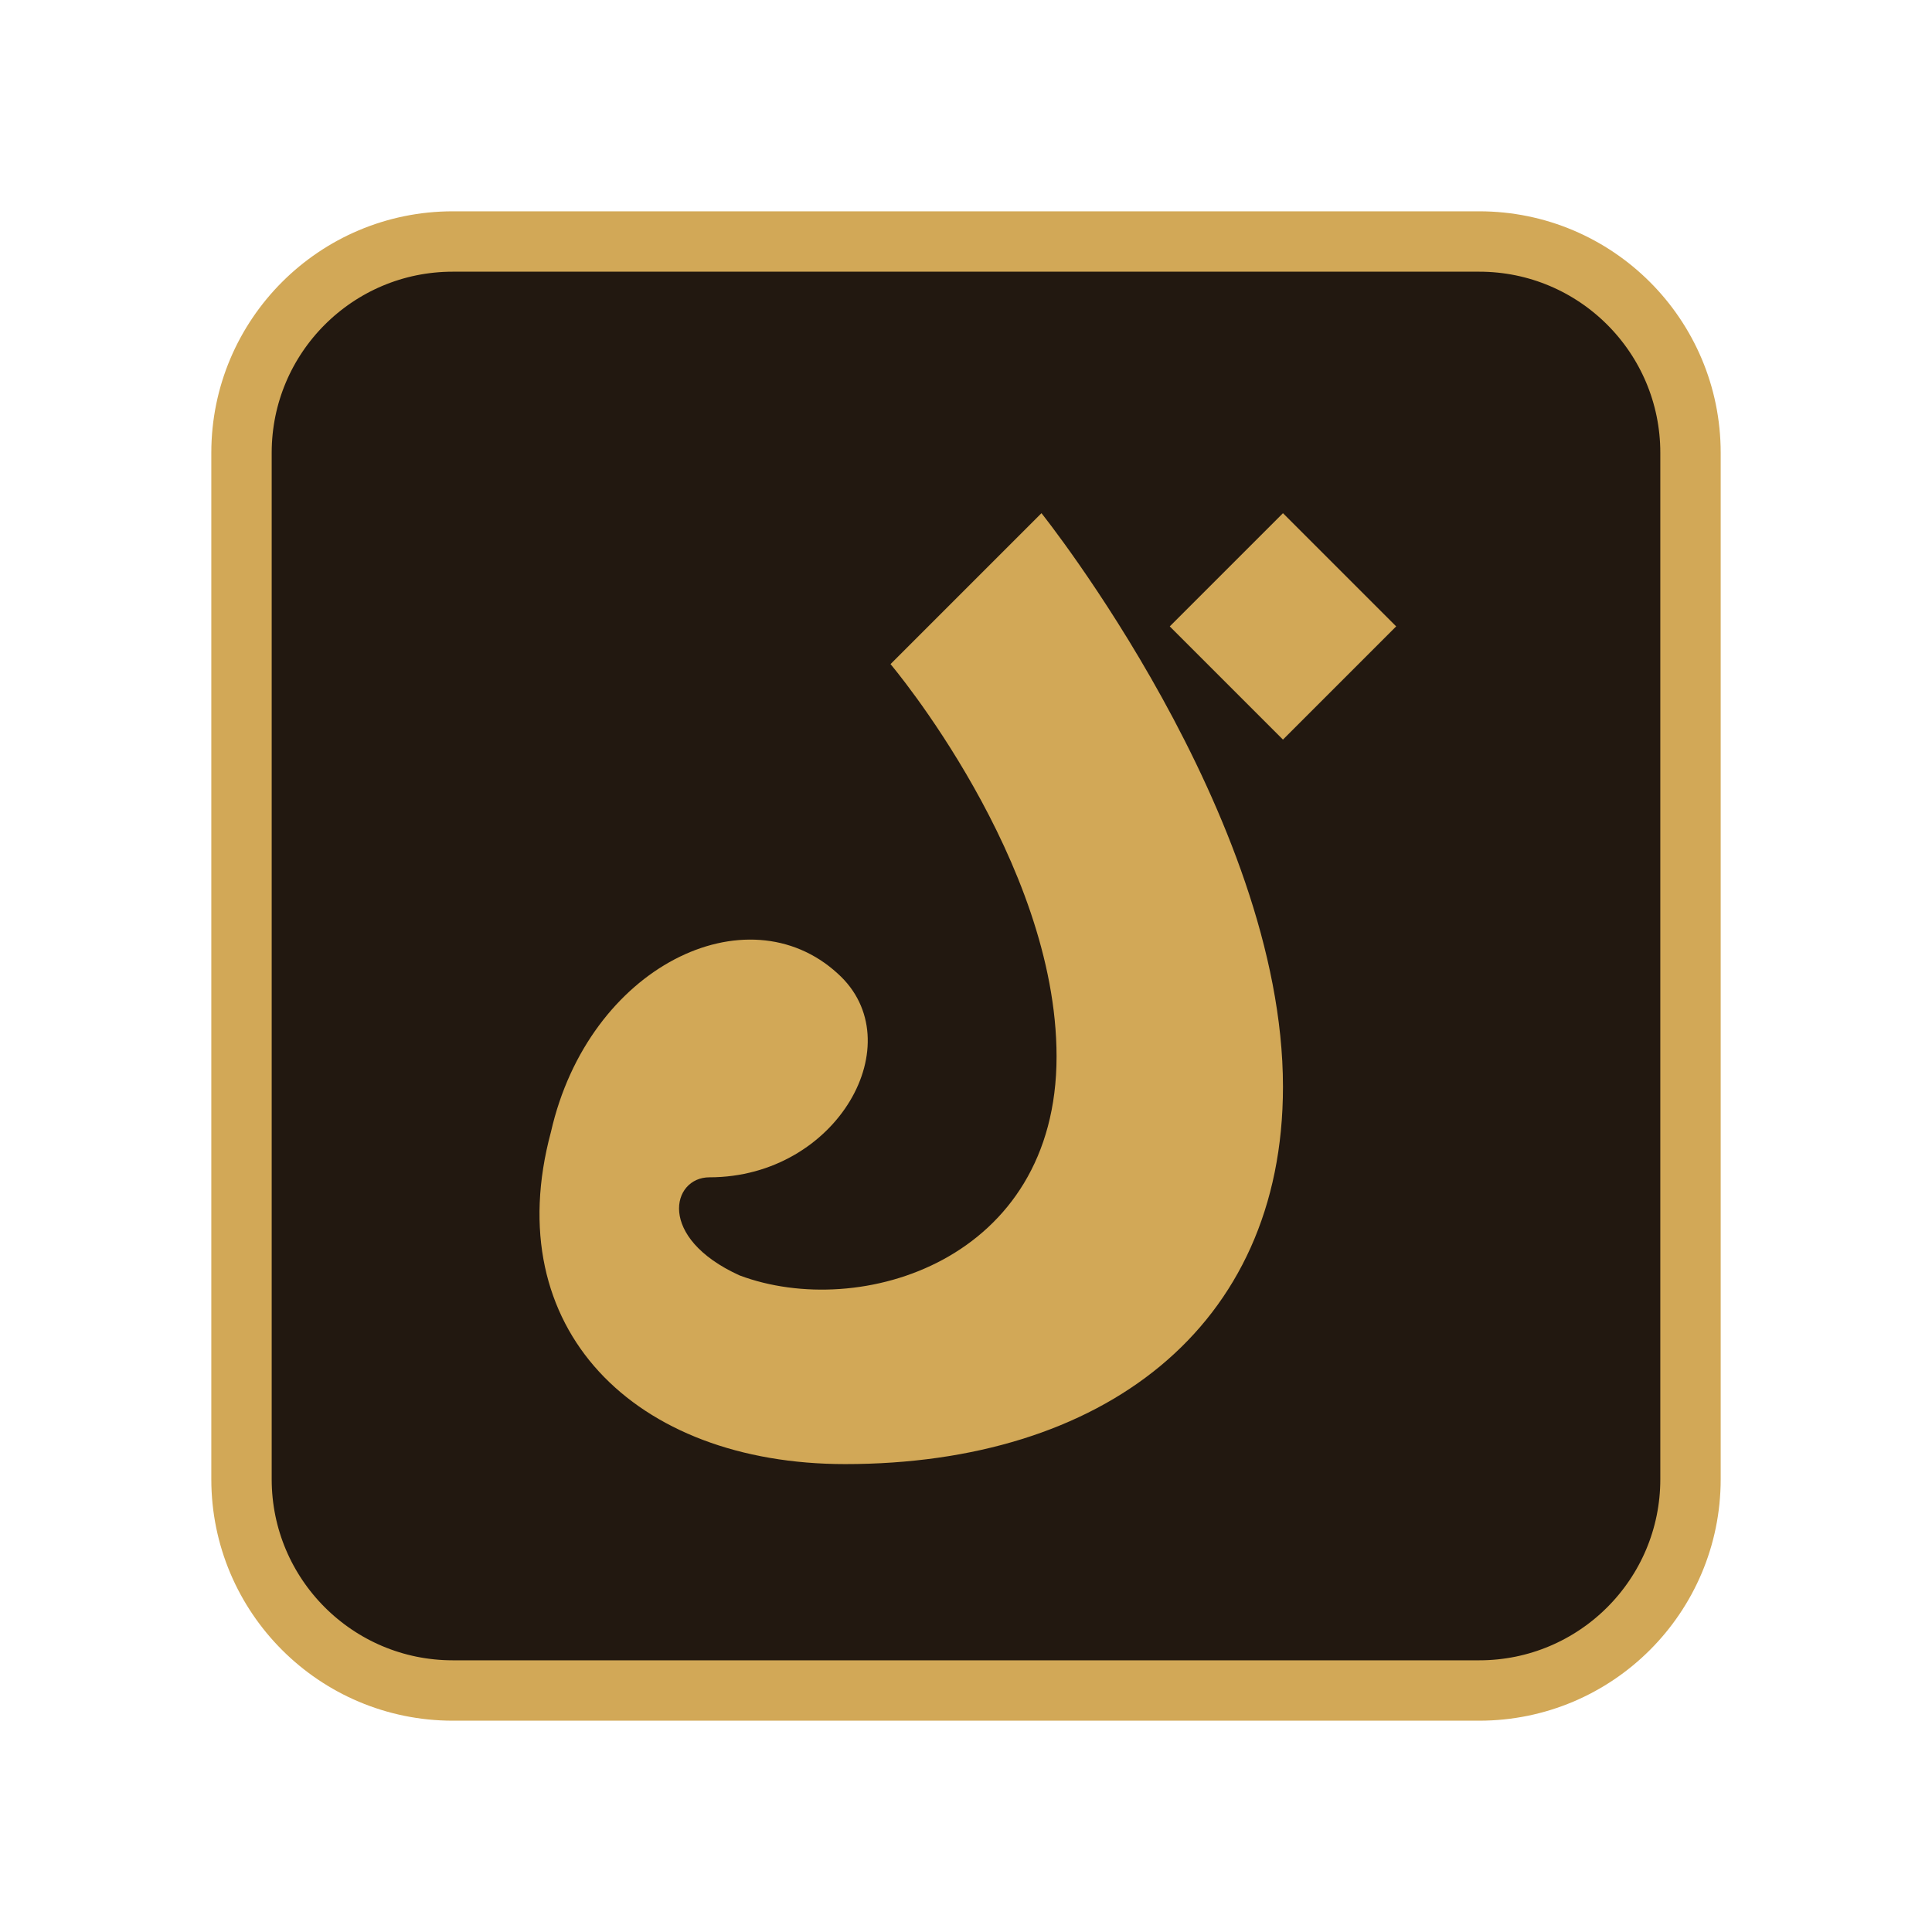
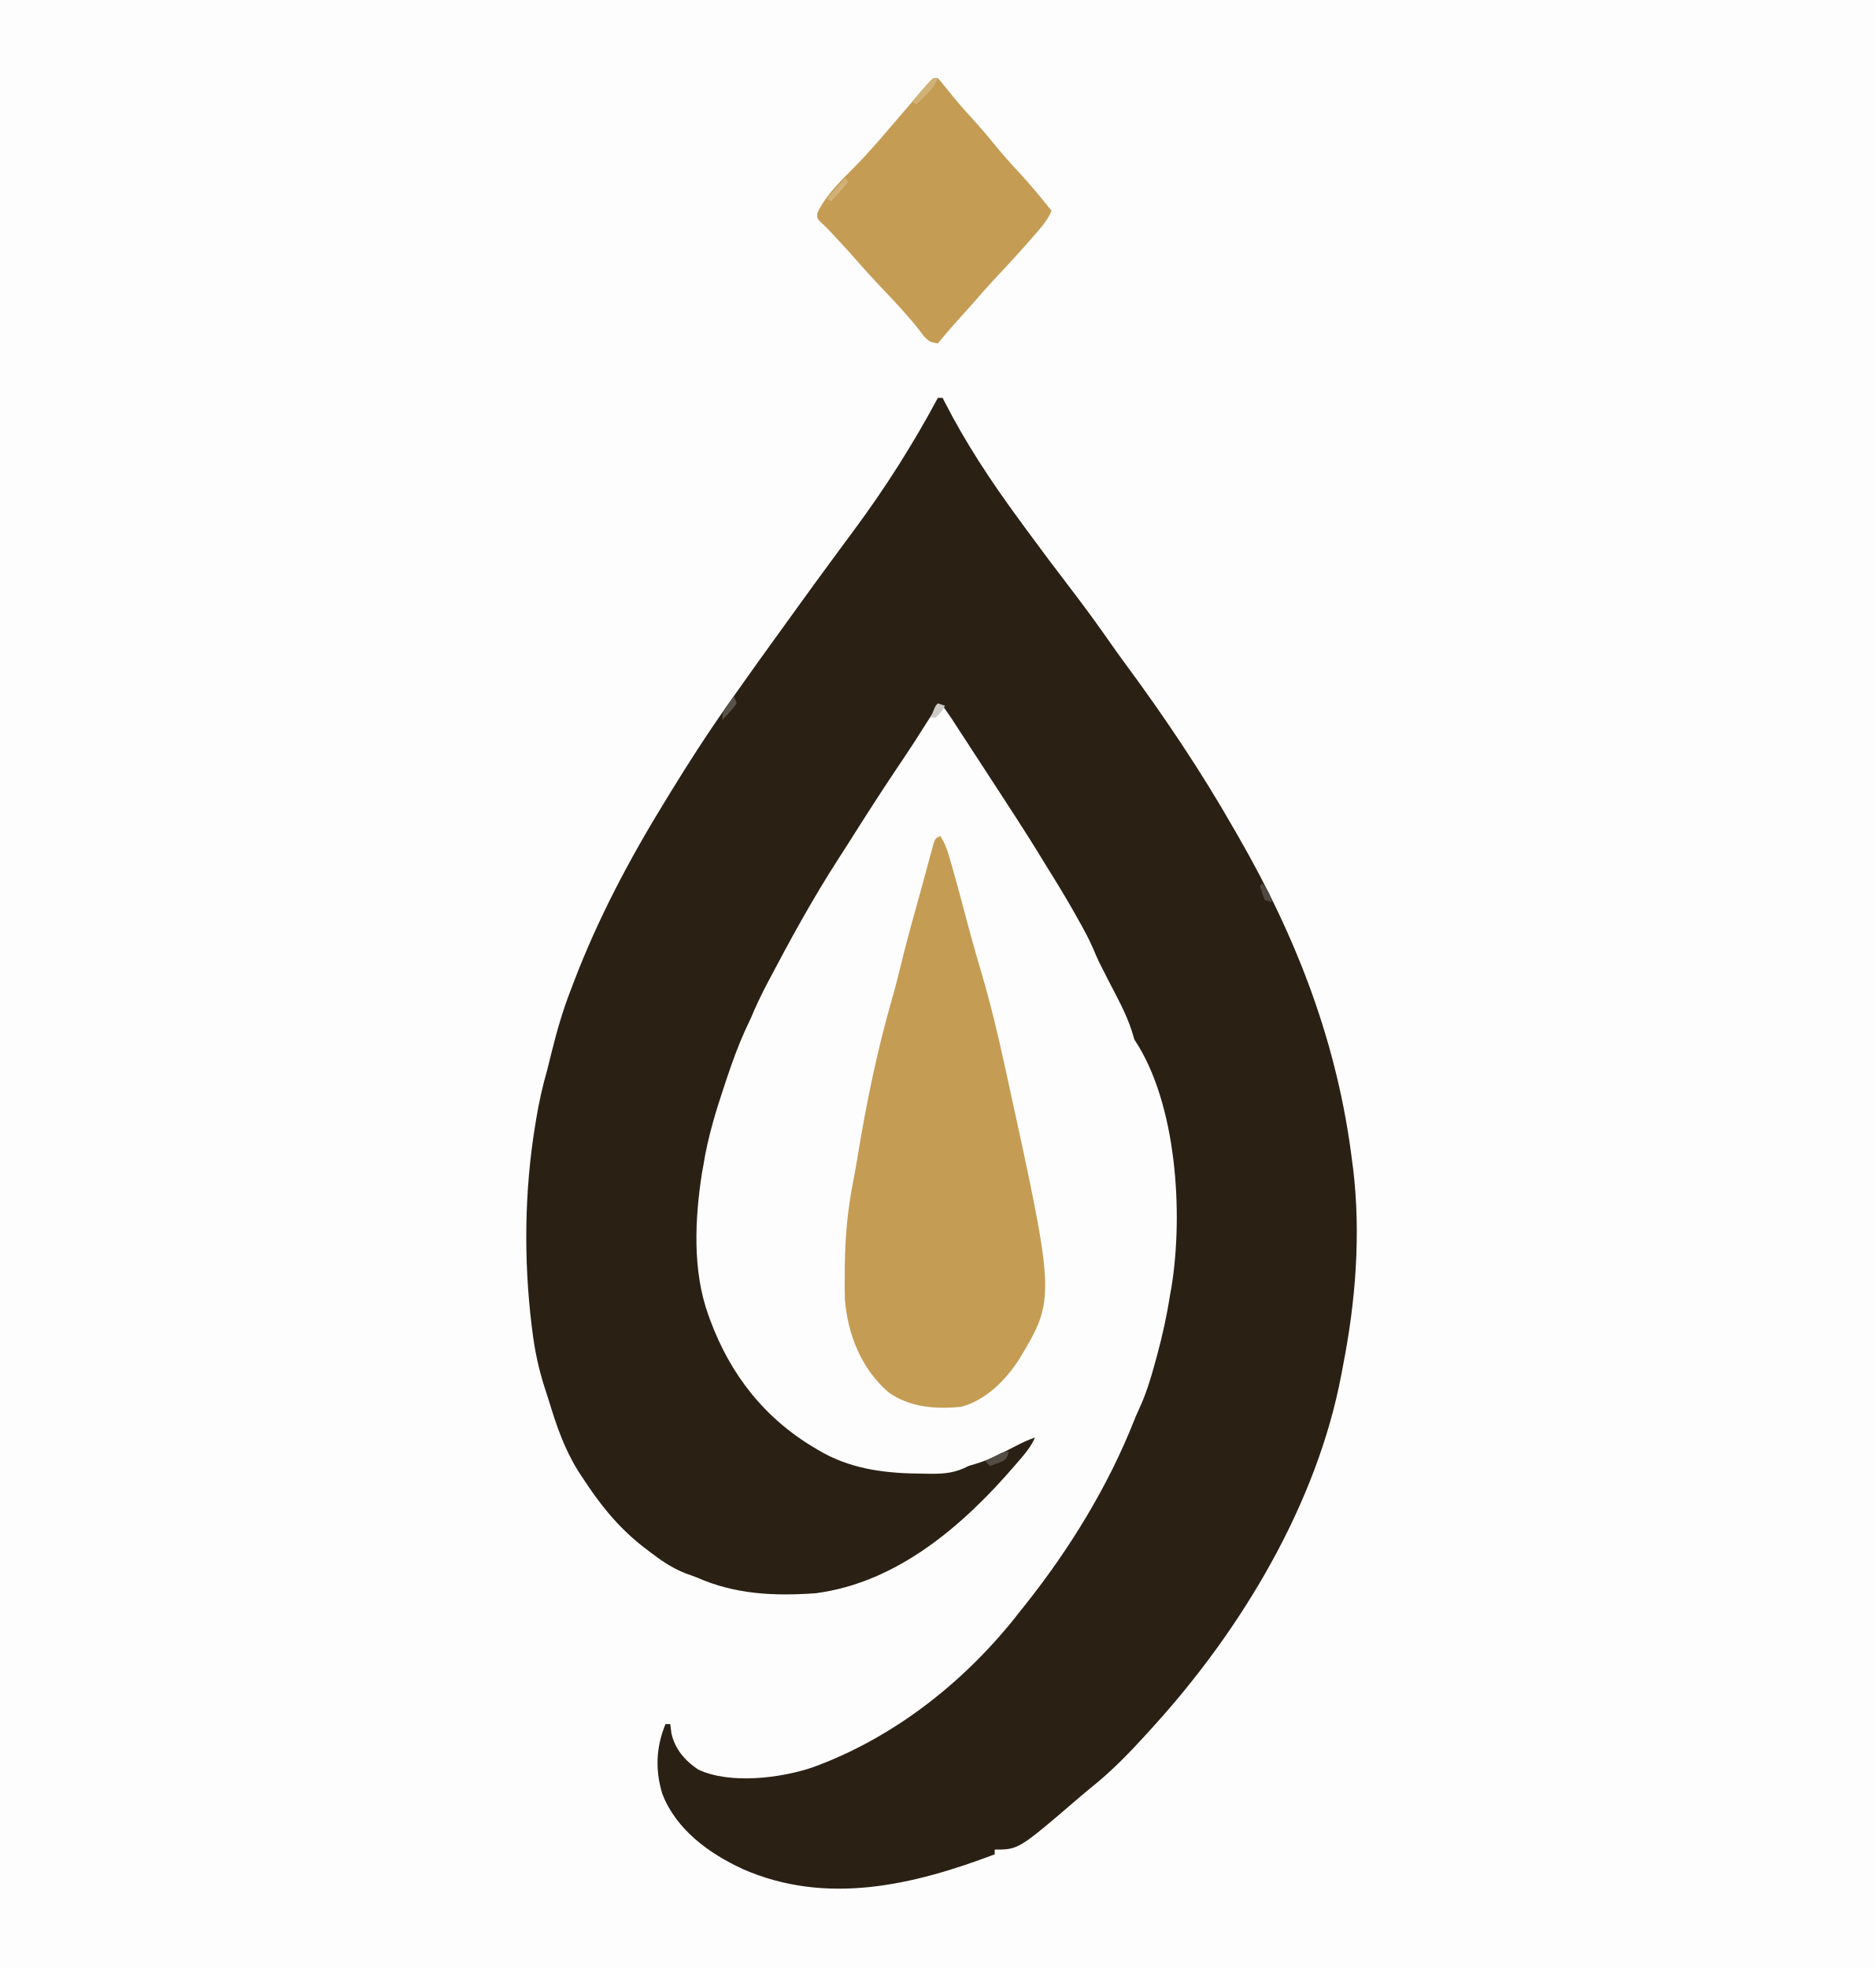
- <svg xmlns="http://www.w3.org/2000/svg" viewBox="0 0 512 512" width="100%" height="100%">
-   <g text-rendering="geometricPrecision">
-     <rect x="64" y="64" width="384" height="384" rx="56" fill="#221810" stroke="#D2A857" stroke-width="16" />
-     <path d="M 276,136               C 276,136 340,216 340,288               C 340,352 292,388 224,388               C 168,388 132,352 146,300               C 156,256 198,236 222,258               C 242,276 222,312 188,312               C 178,312 174,328 196,338               C 228,350 280,334 280,280               C 280,228 236,176 236,176 Z" fill="#D2A857" />
-     <polygon points="340,136 370,166 340,196 310,166" fill="#D2A857" />
-   </g>
+ <svg xmlns="http://www.w3.org/2000/svg" version="1.1" width="792" height="831">
+   <path d="M0 0 C261.36 0 522.72 0 792 0 C792 274.23 792 548.46 792 831 C530.64 831 269.28 831 0 831 C0 556.77 0 282.54 0 0 Z " fill="#FDFDFD" transform="translate(0,0)" />
+   <path d="M0 0 C0.66 0 1.32 0 2 0 C2.256 0.502 2.512 1.005 2.775 1.522 C11.805 19.171 22.286 35.038 34 51 C35.128 52.544 36.255 54.088 37.383 55.633 C43.535 64.038 49.787 72.359 56.125 80.625 C61.976 88.262 67.624 96.005 73.121 103.898 C74.974 106.556 76.858 109.184 78.785 111.789 C95.38 134.258 111.184 157.717 125 182 C125.569 182.986 126.139 183.972 126.726 184.988 C151.768 228.428 168.932 273.027 175 323 C175.153 324.132 175.153 324.132 175.308 325.286 C178.666 353.059 176.404 381.68 171 409 C170.808 410.033 170.616 411.066 170.417 412.13 C160.118 467.031 128.216 519.998 91 561 C90.136 561.955 89.273 562.91 88.383 563.895 C80.941 572.092 73.515 579.756 64.859 586.691 C63.054 588.149 61.269 589.633 59.516 591.152 C34.073 613 34.073 613 24 613 C24 613.66 24 614.32 24 615 C-10.343 628.021 -47.115 636.752 -82.438 621.188 C-96.726 614.576 -110.591 604.506 -116.375 589.375 C-119.413 579.319 -118.999 569.664 -115 560 C-114.34 560 -113.68 560 -113 560 C-112.835 561.299 -112.67 562.599 -112.5 563.938 C-111.034 570.517 -106.776 575.494 -101.199 579.195 C-87.798 585.542 -66.319 582.822 -52.974 578.316 C-18.084 565.658 12.481 541.296 35 512 C35.749 511.068 36.498 510.136 37.27 509.176 C55.726 485.889 71.93 459.488 82.867 431.801 C83.508 430.217 84.169 428.64 84.895 427.094 C87.802 420.873 89.753 414.553 91.562 407.938 C91.867 406.834 92.171 405.731 92.485 404.594 C94.786 396.105 96.653 387.691 98 379 C98.204 377.881 98.407 376.762 98.617 375.609 C103.681 344.675 100.981 297.971 83 271 C82.629 269.783 82.257 268.566 81.875 267.312 C79.48 259.834 75.58 252.963 72 246 C71.059 244.147 70.121 242.294 69.188 240.438 C68.83 239.735 68.473 239.032 68.105 238.309 C67.233 236.486 66.431 234.629 65.656 232.762 C63.832 228.47 61.594 224.438 59.312 220.375 C58.65 219.19 58.65 219.19 57.975 217.982 C54.163 211.203 50.132 204.589 46 198 C44.728 195.917 43.457 193.834 42.188 191.75 C39.203 186.904 36.153 182.106 33.055 177.332 C32.582 176.603 32.109 175.873 31.622 175.122 C30.082 172.747 28.541 170.374 27 168 C26.475 167.19 25.949 166.379 25.408 165.544 C22.148 160.518 18.878 155.497 15.599 150.482 C14.473 148.757 13.349 147.03 12.228 145.302 C10.584 142.768 8.932 140.241 7.277 137.715 C6.524 136.548 6.524 136.548 5.756 135.358 C4.557 133.536 3.285 131.762 2 130 C1.34 130 0.68 130 0 130 C-1.673 132.364 -3.223 134.731 -4.75 137.188 C-5.747 138.761 -6.746 140.334 -7.746 141.906 C-8.276 142.74 -8.805 143.574 -9.351 144.434 C-12.109 148.727 -14.966 152.953 -17.812 157.188 C-24.487 167.153 -30.945 177.246 -37.345 187.389 C-38.902 189.845 -40.475 192.289 -42.055 194.73 C-52.661 211.182 -62.075 228.308 -71.188 245.625 C-71.633 246.471 -72.078 247.317 -72.537 248.189 C-74.899 252.726 -77.031 257.28 -79 262 C-79.788 263.689 -80.579 265.377 -81.375 267.062 C-84.33 273.571 -86.729 280.227 -89 287 C-89.282 287.836 -89.563 288.671 -89.854 289.532 C-93.665 300.923 -97.122 312.113 -99 324 C-99.204 325.128 -99.407 326.256 -99.617 327.418 C-102.624 346.632 -103.64 368.479 -97 387 C-96.614 388.079 -96.614 388.079 -96.22 389.181 C-87.551 412.735 -72.791 431.384 -51 444 C-50.135 444.504 -49.27 445.008 -48.379 445.527 C-35.185 452.655 -21.151 454.181 -6.438 454.25 C-5.34 454.271 -4.242 454.291 -3.111 454.312 C3.125 454.343 7.473 453.902 13 451 C14.306 450.583 15.618 450.184 16.938 449.812 C22.403 448.06 27.413 445.398 32.504 442.781 C35.313 441.336 37.997 440.001 41 439 C39.354 442.868 36.778 445.849 34.062 449 C33.575 449.569 33.088 450.138 32.586 450.724 C10.788 476.034 -16.971 500.198 -51.535 504.75 C-69.128 506.019 -85.731 505.267 -102 498 C-103.603 497.413 -105.207 496.83 -106.812 496.25 C-112.511 493.969 -117.154 490.728 -122 487 C-122.922 486.295 -123.843 485.59 -124.793 484.863 C-135.204 476.635 -142.817 467.086 -150 456 C-150.694 454.942 -151.387 453.883 -152.102 452.793 C-157.726 443.64 -161.041 434.012 -164.151 423.761 C-164.749 421.817 -165.372 419.88 -166.013 417.95 C-168.61 409.985 -170.209 402.183 -171.25 393.875 C-171.334 393.21 -171.417 392.546 -171.504 391.861 C-174.909 363.953 -174.588 334.739 -170 307 C-169.8 305.762 -169.8 305.762 -169.596 304.5 C-168.445 297.541 -166.963 290.78 -165 284 C-164.345 281.398 -163.699 278.794 -163.062 276.188 C-160.853 267.264 -158.339 258.57 -155 250 C-154.629 249.022 -154.257 248.043 -153.875 247.035 C-143.533 219.854 -130.206 194.741 -115 170 C-114.343 168.926 -113.686 167.853 -113.009 166.747 C-105.345 154.252 -97.457 141.971 -89 130 C-88.037 128.627 -87.075 127.253 -86.113 125.879 C-79.376 116.276 -72.52 106.76 -65.637 97.262 C-64.015 95.021 -62.397 92.776 -60.781 90.531 C-55.23 82.822 -49.644 75.142 -44 67.5 C-42.239 65.111 -40.479 62.721 -38.719 60.331 C-37.596 58.808 -36.471 57.287 -35.344 55.767 C-22.181 38.005 -10.441 19.487 0 0 Z " fill="#2A2114" transform="translate(396,168)" />
+   <path d="M0 0 C2.289 3.433 3.264 6.831 4.375 10.75 C4.593 11.504 4.81 12.259 5.035 13.036 C7.126 20.33 9.07 27.662 11 35 C11.539 37.001 12.08 39.001 12.625 41 C12.844 41.804 13.063 42.609 13.289 43.438 C14.593 48.139 15.947 52.826 17.332 57.504 C21.077 70.238 24.191 83.03 27 96 C27.501 98.28 28.002 100.56 28.504 102.84 C48.723 195.32 48.723 195.32 33.189 221.195 C27.382 230.008 19.383 238.083 9 241 C-1.613 242.152 -12.93 241.299 -21.812 234.938 C-33.33 225.026 -39.104 210.431 -40.273 195.517 C-40.365 191.944 -40.365 188.386 -40.312 184.812 C-40.298 182.916 -40.298 182.916 -40.283 180.981 C-40.115 168.678 -39.01 156.825 -36.54 144.766 C-35.956 141.775 -35.449 138.777 -34.957 135.77 C-31.221 112.97 -26.606 90.385 -20.18 68.176 C-18.829 63.481 -17.665 58.744 -16.5 54 C-14.595 46.281 -12.56 38.611 -10.395 30.961 C-9.301 27.099 -8.246 23.227 -7.199 19.352 C-6.57 17.047 -5.941 14.742 -5.312 12.438 C-5.015 11.324 -4.717 10.21 -4.411 9.062 C-4.127 8.029 -3.843 6.997 -3.551 5.934 C-3.3 5.006 -3.049 4.078 -2.79 3.123 C-2 1 -2 1 0 0 Z " fill="#C59C53" transform="translate(397,353)" />
+   <path d="M0 0 C1.393 1.552 2.714 3.17 4 4.812 C7.217 8.839 10.5 12.711 14 16.5 C17.274 20.057 20.406 23.672 23.438 27.438 C27.088 31.964 30.931 36.24 34.89 40.493 C39.497 45.473 43.77 50.695 48 56 C46.315 60.04 43.529 63.113 40.688 66.375 C40.161 66.984 39.635 67.593 39.093 68.221 C34.158 73.896 29.042 79.395 23.902 84.883 C21.093 87.887 18.367 90.955 15.68 94.07 C13.608 96.45 11.492 98.786 9.375 101.125 C6.162 104.685 3.031 108.284 0 112 C-2.776 111.656 -3.851 111.158 -5.797 109.094 C-6.441 108.238 -7.086 107.382 -7.75 106.5 C-12.552 100.398 -17.79 94.804 -23.151 89.191 C-26.976 85.18 -30.695 81.106 -34.326 76.917 C-36.912 73.956 -39.577 71.07 -42.25 68.188 C-43.023 67.349 -43.023 67.349 -43.812 66.494 C-46.746 63.305 -46.746 63.305 -49.922 60.363 C-51 59 -51 59 -50.926 57.121 C-47.133 48.431 -38.211 40.887 -31.773 33.984 C-26.906 28.763 -22.285 23.335 -17.646 17.912 C-15.578 15.497 -13.507 13.083 -11.435 10.671 C-10.128 9.149 -8.823 7.623 -7.52 6.098 C-6.458 4.874 -6.458 4.874 -5.375 3.625 C-4.458 2.562 -4.458 2.562 -3.523 1.477 C-2 0 -2 0 0 0 Z " fill="#C49C54" transform="translate(396,33)" />
+   <path d="M0 0 C0.66 0 1.32 0 2 0 C0.592 3.215 -1.103 5.322 -3.625 7.75 C-4.572 8.67 -4.572 8.67 -5.539 9.609 C-6.021 10.068 -6.503 10.527 -7 11 C-7.66 10.67 -8.32 10.34 -9 10 C-7.548 8.327 -6.089 6.662 -4.625 5 C-3.813 4.072 -3.001 3.144 -2.164 2.188 C-1.45 1.466 -0.736 0.744 0 0 Z " fill="#D1B276" transform="translate(394,33)" />
+   <path d="M0 0 C0.33 0.66 0.66 1.32 1 2 C-1.31 4.64 -3.62 7.28 -6 10 C-6.66 9.67 -7.32 9.34 -8 9 C-5.36 6.03 -2.72 3.06 0 0 Z " fill="#D0B176" transform="translate(357,75)" />
+   <path d="M0 0 C-1 3 -1 3 -2.875 4.125 C-4.557 4.818 -6.274 5.425 -8 6 C-8.66 5.34 -9.32 4.68 -10 4 C-8.711 3.328 -7.419 2.663 -6.125 2 C-5.406 1.629 -4.686 1.258 -3.945 0.875 C-2 0 -2 0 0 0 Z " fill="#534D45" transform="translate(426,613)" />
+   <path d="M0 0 C0.33 0.99 0.66 1.98 1 3 C-0.215 4.824 -0.215 4.824 -1.938 6.688 C-2.503 7.31 -3.069 7.933 -3.652 8.574 C-4.097 9.045 -4.542 9.515 -5 10 C-5 6.604 -4.478 5.934 -2.5 3.312 C-2.036 2.69 -1.572 2.067 -1.094 1.426 C-0.733 0.955 -0.372 0.485 0 0 Z " fill="#585148" transform="translate(310,294)" />
+   <path d="M0 0 C2.154 2.622 3.401 4.644 4 8 C3.01 7.67 2.02 7.34 1 7 C-0.188 3.938 -0.188 3.938 -1 1 C-0.67 0.67 -0.34 0.34 0 0 Z " fill="#50483F" transform="translate(533,373)" />
+   <path d="M0 0 C0.99 0.33 1.98 0.66 3 1 C1.919 3.161 0.806 4.41 -1 6 C-1.66 6 -2.32 6 -3 6 C-1.125 1.125 -1.125 1.125 0 0 Z " fill="#CDCBC7" transform="translate(396,297)" />
</svg>
